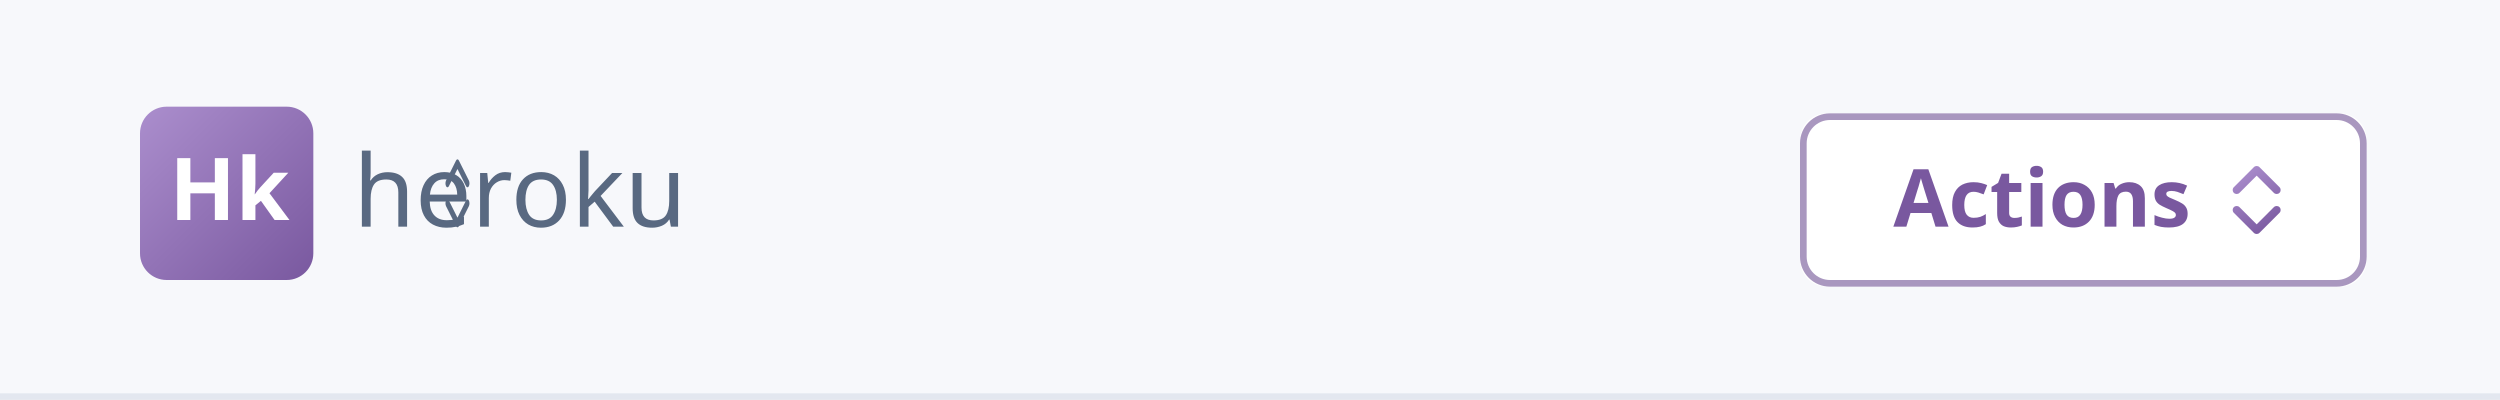
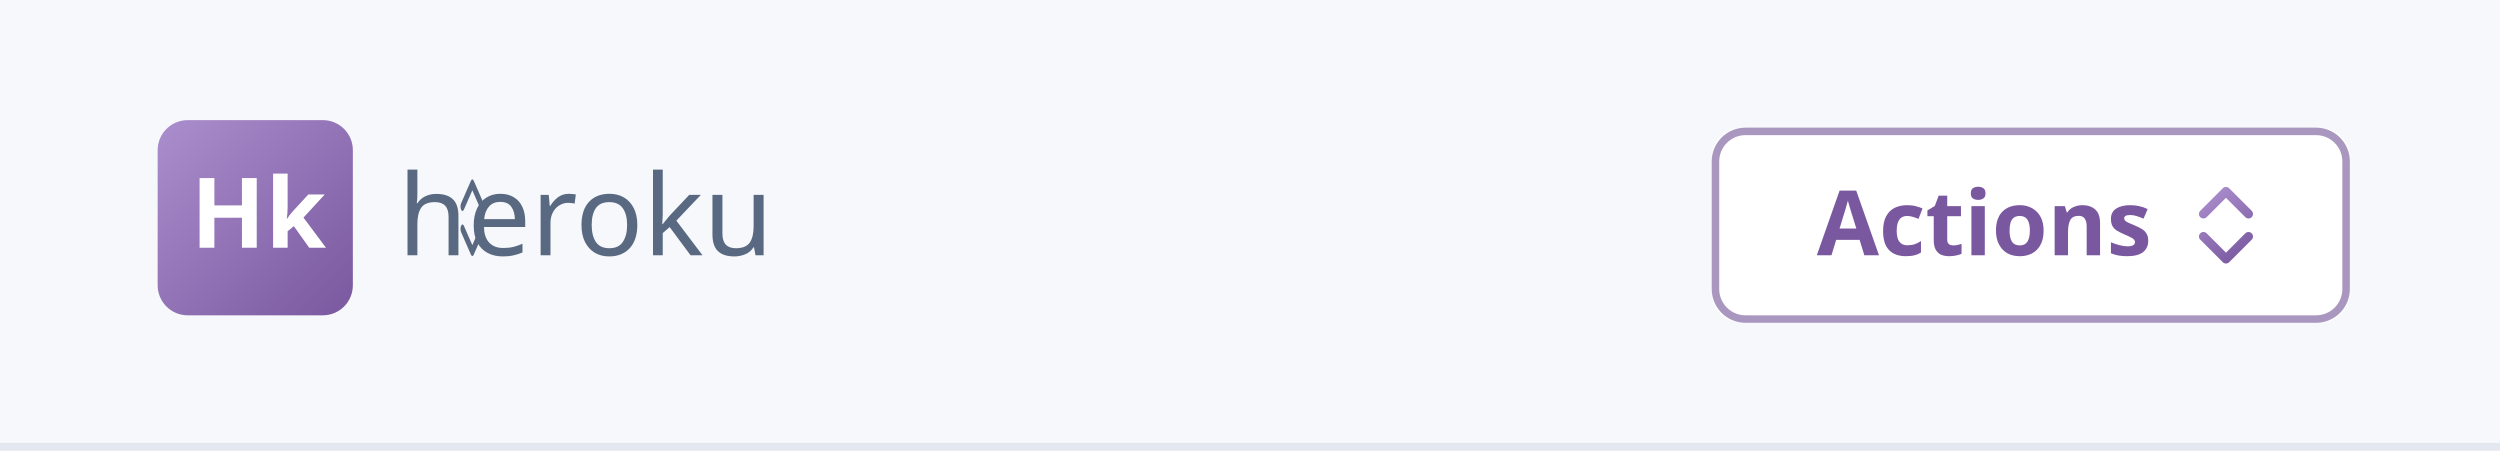
- <svg xmlns="http://www.w3.org/2000/svg" xmlns:xlink="http://www.w3.org/1999/xlink" width="375px" height="60px" viewBox="0 0 375 60" version="1.1">
+ <svg xmlns="http://www.w3.org/2000/svg" xmlns:xlink="http://www.w3.org/1999/xlink" width="333px" height="60px" viewBox="0 0 333 60" version="1.1">
  <defs>
-     <polygon id="path-1" points="0 0 375 0 375 59 0 59" />
-     <filter x="-0.1%" y="-0.8%" width="100.3%" height="103.4%" filterUnits="objectBoundingBox" id="filter-2">
+     <polygon id="path-1" points="0 0 333 0 333 59 0 59" />
+     <filter x="-0.2%" y="-0.8%" width="100.3%" height="103.4%" filterUnits="objectBoundingBox" id="filter-2">
      <feOffset dx="0" dy="1" in="SourceAlpha" result="shadowOffsetOuter1" />
      <feColorMatrix values="0 0 0 0 0.89   0 0 0 0 0.906   0 0 0 0 0.937  0 0 0 1 0" type="matrix" in="shadowOffsetOuter1" />
    </filter>
    <rect id="path-3" x="0" y="0" width="85" height="26" rx="4" />
    <linearGradient x1="25.087%" y1="0%" x2="74.913%" y2="100%" id="linearGradient-4">
      <stop stop-color="#AB8ECD" offset="0%" />
      <stop stop-color="#79589F" offset="100%" />
    </linearGradient>
    <linearGradient x1="0%" y1="0%" x2="100%" y2="100%" id="linearGradient-5">
      <stop stop-color="#AB8ECD" offset="0%" />
      <stop stop-color="#79589F" offset="100%" />
    </linearGradient>
  </defs>
-   <g id="headers-and-footers___sticky-header" stroke="none" stroke-width="1" fill="none" fill-rule="evenodd">
-     <g id="Header/With-Context-Switcher">
-       <g id="Header">
-         <use fill="black" fill-opacity="1" filter="url(#filter-2)" xlink:href="#path-1" />
-         <use fill="#F7F8FB" fill-rule="evenodd" xlink:href="#path-1" />
-       </g>
-       <g id="Button/Small/Dropdown/Default" transform="translate(270, 17)">
-         <g id="Button">
-           <use fill="#FFFFFF" fill-rule="evenodd" xlink:href="#path-3" />
-           <rect stroke-opacity="0" stroke="#FFFFFF" stroke-width="2" x="-1" y="-1" width="87" height="28" rx="4" />
-           <rect stroke="#A997BF" stroke-width="1" stroke-linejoin="square" x="0.5" y="0.5" width="84" height="25" rx="4" />
+   <g id="assets" stroke="none" stroke-width="1" fill="none" fill-rule="evenodd">
+     <g id="headers-and-footers___sticky-header">
+       <g id="Header/With-Context-Switcher">
+         <g id="Header">
+           <use fill="black" fill-opacity="1" filter="url(#filter-2)" xlink:href="#path-1" />
+           <use fill="#F7F8FB" fill-rule="evenodd" xlink:href="#path-1" />
        </g>
-         <g id="Icon/Glyph/16/caret" transform="translate(61, 5)" fill="url(#linearGradient-4)" fill-rule="evenodd">
-           <path d="M10.076,6.924 L7.5,4.349 L4.924,6.924 C4.69,7.159 4.31,7.159 4.076,6.924 C3.841,6.69 3.841,6.31 4.076,6.076 L7.076,3.076 C7.31,2.841 7.69,2.841 7.924,3.076 L10.924,6.076 C11.159,6.31 11.159,6.69 10.924,6.924 C10.69,7.159 10.31,7.159 10.076,6.924 Z M4.924,9.076 L7.5,11.651 L10.076,9.076 C10.31,8.841 10.69,8.841 10.924,9.076 C11.159,9.31 11.159,9.69 10.924,9.924 L7.924,12.924 C7.69,13.159 7.31,13.159 7.076,12.924 L4.076,9.924 C3.841,9.69 3.841,9.31 4.076,9.076 C4.31,8.841 4.69,8.841 4.924,9.076 Z" id="Color" />
+         <g id="Button/Small/Dropdown/Default" transform="translate(228, 17)">
+           <g id="Button">
+             <use fill="#FFFFFF" fill-rule="evenodd" xlink:href="#path-3" />
+             <rect stroke-opacity="0" stroke="#FFFFFF" stroke-width="2" x="-1" y="-1" width="87" height="28" rx="4" />
+             <rect stroke="#A997BF" stroke-width="1" stroke-linejoin="square" x="0.5" y="0.5" width="84" height="25" rx="4" />
+           </g>
+           <g id="Icon/Glyph/16/caret" transform="translate(61, 5)" fill="url(#linearGradient-4)" fill-rule="evenodd">
+             <path d="M10.076,6.924 L7.5,4.349 L4.924,6.924 C4.69,7.159 4.31,7.159 4.076,6.924 C3.841,6.69 3.841,6.31 4.076,6.076 L7.076,3.076 C7.31,2.841 7.69,2.841 7.924,3.076 L10.924,6.076 C11.159,6.31 11.159,6.69 10.924,6.924 C10.69,7.159 10.31,7.159 10.076,6.924 Z M4.924,9.076 L7.5,11.651 L10.076,9.076 C10.31,8.841 10.69,8.841 10.924,9.076 C11.159,9.31 11.159,9.69 10.924,9.924 L7.924,12.924 C7.69,13.159 7.31,13.159 7.076,12.924 L4.076,9.924 C3.841,9.69 3.841,9.31 4.076,9.076 C4.31,8.841 4.69,8.841 4.924,9.076 Z" id="Color" />
+           </g>
+           <g id="Label-type" stroke-width="1" fill-rule="evenodd" transform="translate(14, 5)" fill="#79589F" font-family="SalesforceSans-Bold, Salesforce Sans" font-size="12" font-weight="bold">
+             <text id="Label">
+               <tspan x="0" y="12">Actions</tspan>
+             </text>
+           </g>
        </g>
-         <g id="Label-type" stroke-width="1" fill-rule="evenodd" transform="translate(14, 5)" fill="#79589F" font-family="SalesforceSans-Bold, Salesforce Sans" font-size="12" font-weight="bold">
-           <text id="Label">
-             <tspan x="0" y="12">Actions</tspan>
-           </text>
-         </g>
-       </g>
-       <g id="Breadcrumb/Context-Switcher" transform="translate(20, 15)">
-         <g id="Icon/Glyph/16/caret" transform="translate(44.86957, 6)" fill="#596981" fill-rule="evenodd">
-           <path d="M5.038,6.924 L3.75,4.349 L2.462,6.924 C2.345,7.159 2.155,7.159 2.038,6.924 C1.921,6.69 1.921,6.31 2.038,6.076 L3.538,3.076 C3.655,2.841 3.845,2.841 3.962,3.076 L5.462,6.076 C5.579,6.31 5.579,6.69 5.462,6.924 C5.345,7.159 5.155,7.159 5.038,6.924 Z M2.462,9.076 L3.75,11.651 L5.038,9.076 C5.155,8.841 5.345,8.841 5.462,9.076 C5.579,9.31 5.579,9.69 5.462,9.924 L3.962,12.924 C3.845,13.159 3.655,13.159 3.538,12.924 L2.038,9.924 C1.921,9.69 1.921,9.31 2.038,9.076 C2.155,8.841 2.345,8.841 2.462,9.076 Z" id="Color" />
-         </g>
-         <g id="_/Header/Breadcrumb">
-           <text id="Label" font-family="SalesforceSans-Regular, Salesforce Sans" font-size="15" font-weight="normal" fill="#596981">
-             <tspan x="33" y="19">heroku</tspan>
-           </text>
-           <g id="Icon/Avatar/Identicon/account-medium">
-             <rect id="Square" fill="url(#linearGradient-5)" fill-rule="evenodd" x="1" y="1" width="26" height="26" rx="4" />
-             <text id="Abbreviation" font-family="SalesforceSans-Bold, Salesforce Sans" font-size="13" font-weight="bold" fill="#FFFFFF">
-               <tspan x="5.413" y="18">Hk</tspan>
-             </text>
+         <g id="Breadcrumb/Context-Switcher" transform="translate(20, 15)" fill-rule="evenodd" stroke-width="1">
+           <g id="Group">
+             <g id="Icon/Glyph/16/caret" transform="translate(39.63478, 6)" fill="#596981">
+               <path d="M4.408,6.924 L3.281,4.349 L2.154,6.924 C2.052,7.159 1.886,7.159 1.783,6.924 C1.681,6.69 1.681,6.31 1.783,6.076 L3.096,3.076 C3.198,2.841 3.364,2.841 3.467,3.076 L4.779,6.076 C4.882,6.31 4.882,6.69 4.779,6.924 C4.677,7.159 4.511,7.159 4.408,6.924 Z M2.154,9.076 L3.281,11.651 L4.408,9.076 C4.511,8.841 4.677,8.841 4.779,9.076 C4.882,9.31 4.882,9.69 4.779,9.924 L3.467,12.924 C3.364,13.159 3.198,13.159 3.096,12.924 L1.783,9.924 C1.681,9.69 1.681,9.31 1.783,9.076 C1.886,8.841 2.052,8.841 2.154,9.076 Z" id="Color" />
+             </g>
+             <g id="_/Header/Breadcrumb">
+               <text id="Label" font-family="SalesforceSans-Regular, Salesforce Sans" font-size="15" font-weight="normal" fill="#596981">
+                 <tspan x="33" y="19">heroku</tspan>
+               </text>
+               <g id="Icon/Avatar/Identicon/account-medium">
+                 <rect id="Square" fill="url(#linearGradient-5)" fill-rule="evenodd" x="1" y="1" width="26" height="26" rx="4" />
+                 <text id="Abbreviation" font-family="SalesforceSans-Bold, Salesforce Sans" font-size="13" font-weight="bold" fill="#FFFFFF">
+                   <tspan x="5.413" y="18">Hk</tspan>
+                 </text>
+               </g>
+             </g>
          </g>
        </g>
      </g>
    </g>
  </g>
</svg>
